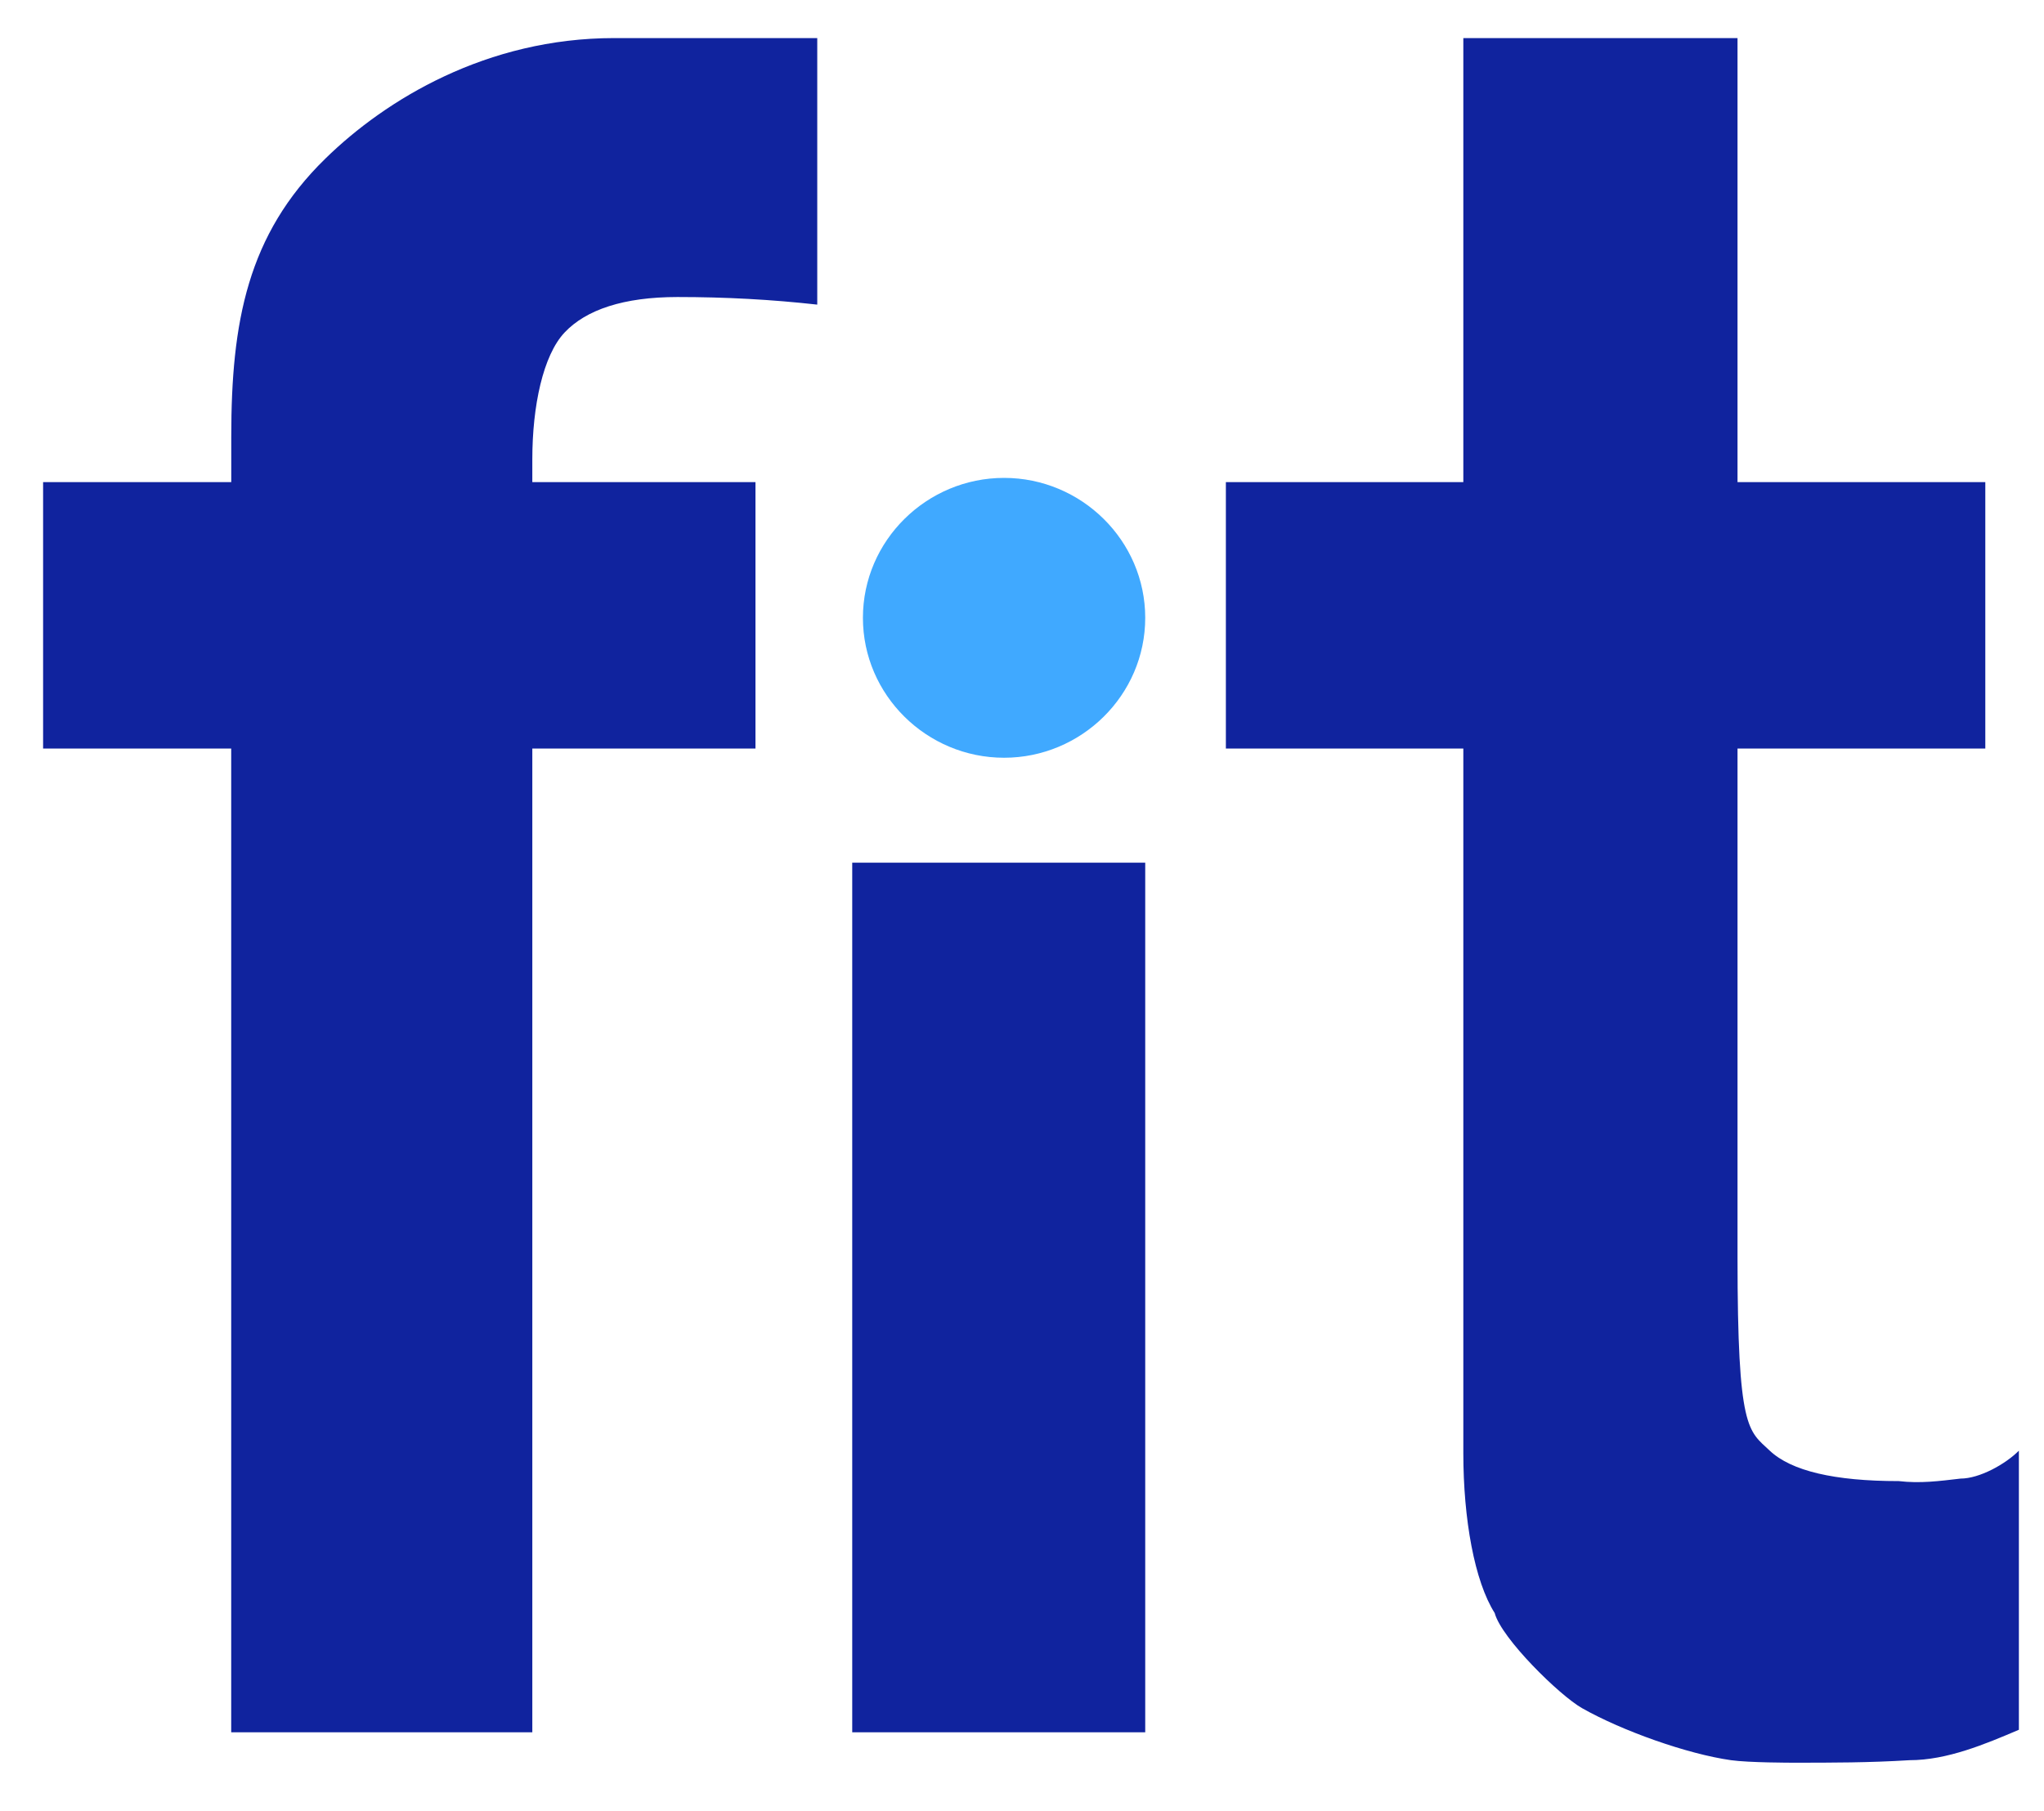
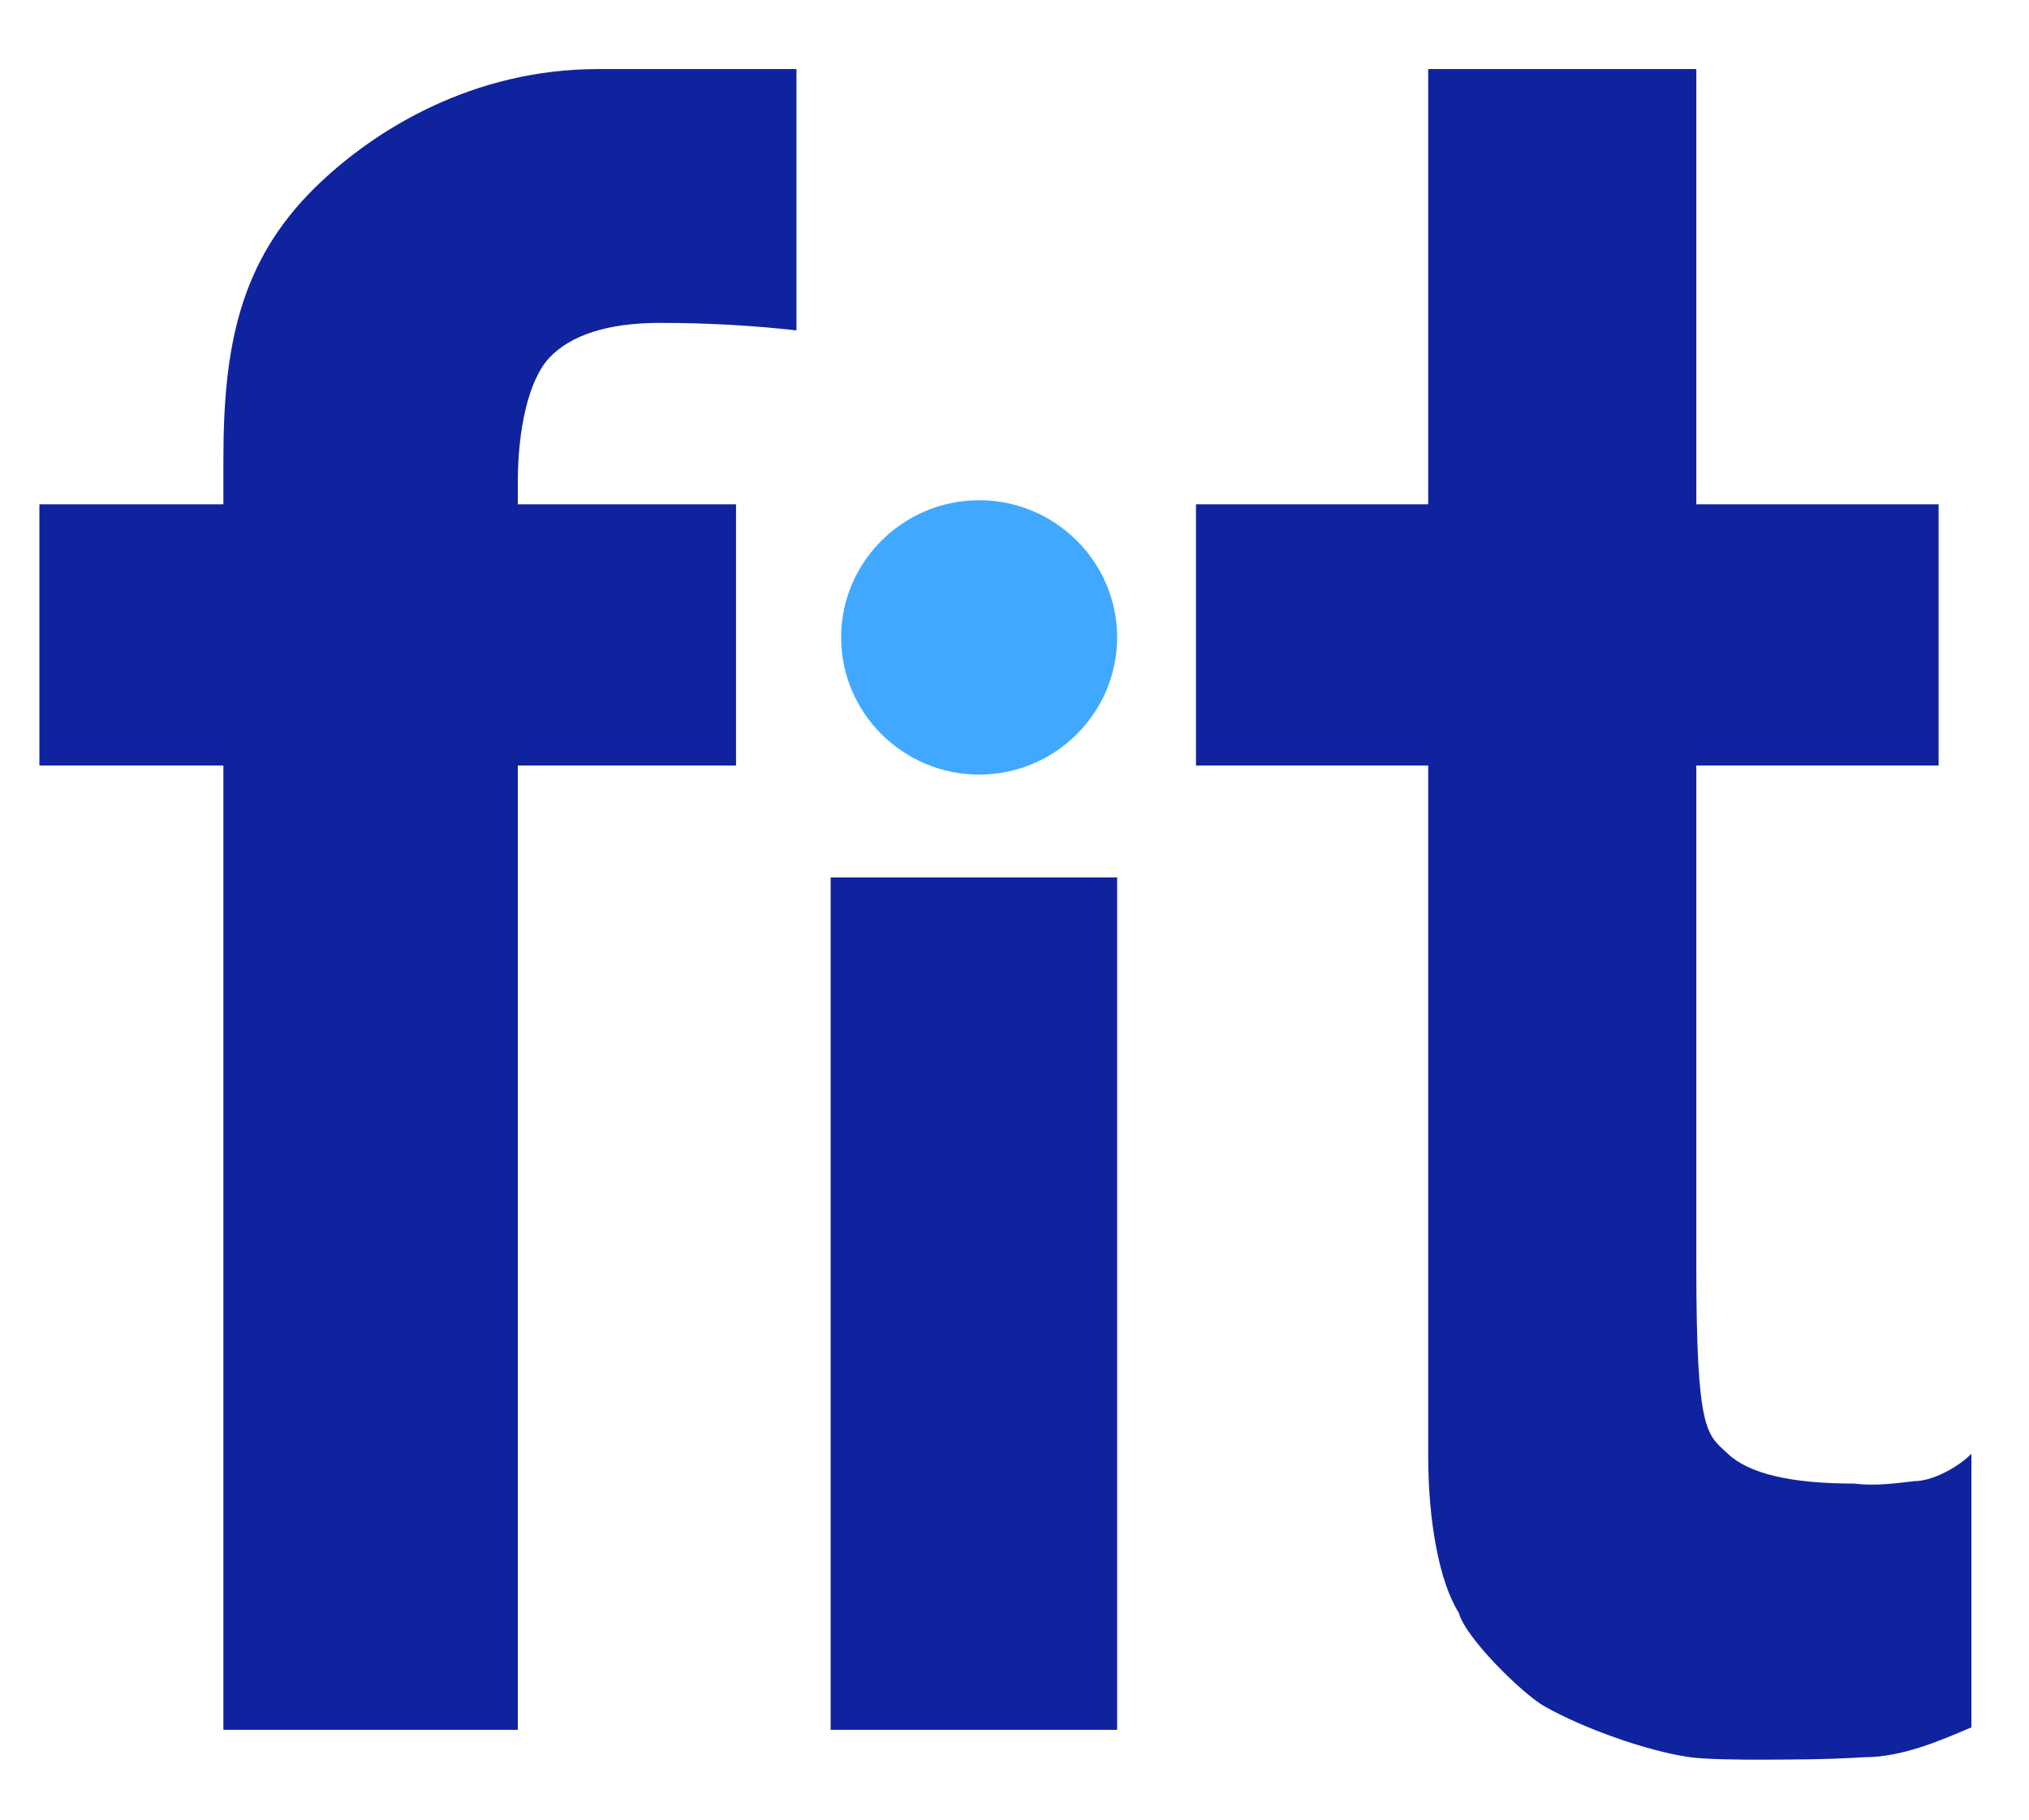
- <svg xmlns="http://www.w3.org/2000/svg" viewBox="0 0 35 31">
-   <path d="m29.752 8.255h4.243v4.562h-4.243v8.717c0 2.967 0.184 2.958 0.552 3.306 0.368 0.347 1.105 0.521 2.209 0.521 0.368 0.043 0.691 0 1.059-0.043 0.322 0 0.767-0.246 0.998-0.478v4.779c-0.575 0.245-1.228 0.521-1.872 0.521-0.691 0.043-1.335 0.043-1.979 0.043-0.043 0-0.772 0-1.079-0.043-0.748-0.106-1.859-0.5-2.55-0.891-0.384-0.217-1.381-1.195-1.496-1.629-0.345-0.543-0.537-1.607-0.537-2.737v-12.066h-4.066v-4.562h4.066v-7.603h4.695v7.603z" fill="#10239E" />
-   <path d="m0.737 12.817h3.222v16.845h5.156v-16.845h3.821v-4.562h-3.821l3e-5 -0.391c0-0.912 0.184-1.779 0.552-2.17s1.013-0.608 1.933-0.608c0.829 0 1.611 0.043 2.394 0.13v-4.564l-1.749-6e-6 -1.726 6e-6c-2.187 0-3.913 1.052-4.948 2.064-1.335 1.303-1.611 2.802-1.611 4.757l-3e-5 0.782h-3.222l2.3e-5 4.562zm18.873 1.955h-5.017v14.89h5.017v-14.89z" clip-rule="evenodd" fill="#10239E" fill-rule="evenodd" />
-   <path d="m19.61 10.579c0 1.323-1.093 2.396-2.417 2.396s-2.417-1.073-2.417-2.396c0-1.323 1.093-2.396 2.417-2.396s2.417 1.073 2.417 2.396z" fill="#40A9FF" />
+ <svg xmlns="http://www.w3.org/2000/svg" width="29" height="26" viewBox="0 0 29 26" fill="none">
+   <path d="M24.245 7.207H27.708V10.939H24.245V18.07C24.245 20.497 24.395 20.489 24.696 20.774C24.996 21.058 25.597 21.2 26.499 21.2C26.8 21.236 27.063 21.2 27.363 21.165C27.626 21.165 27.99 20.963 28.177 20.774V24.683C27.708 24.884 27.175 25.11 26.649 25.11C26.086 25.145 25.56 25.145 25.034 25.145C24.999 25.145 24.404 25.145 24.153 25.11C23.543 25.023 22.636 24.701 22.072 24.381C21.759 24.203 20.945 23.404 20.851 23.048C20.57 22.604 20.413 21.733 20.413 20.809V10.939H17.094V7.207H20.413V0.987H24.245V7.207Z" fill="#10239E" />
+   <path fill-rule="evenodd" clip-rule="evenodd" d="M0.563 10.939H3.193V24.719H7.401V10.939H10.52L10.52 7.207H7.401L7.401 6.887C7.401 6.141 7.552 5.432 7.852 5.112C8.153 4.792 8.679 4.614 9.43 4.614C10.106 4.614 10.745 4.65 11.384 4.721V0.987L9.956 0.987L8.547 0.987C6.763 0.987 5.354 1.848 4.508 2.675C3.419 3.742 3.193 4.968 3.193 6.567L3.193 7.207H0.563L0.563 10.939ZM15.967 12.538H11.872V24.719H15.967V12.538Z" fill="#10239E" />
+   <path d="M15.967 9.108C15.967 10.191 15.078 11.069 13.995 11.069C12.912 11.069 12.022 10.191 12.022 9.108C12.022 8.026 12.912 7.148 13.995 7.148C15.078 7.148 15.967 8.026 15.967 9.108Z" fill="#40A9FF" />
</svg>
